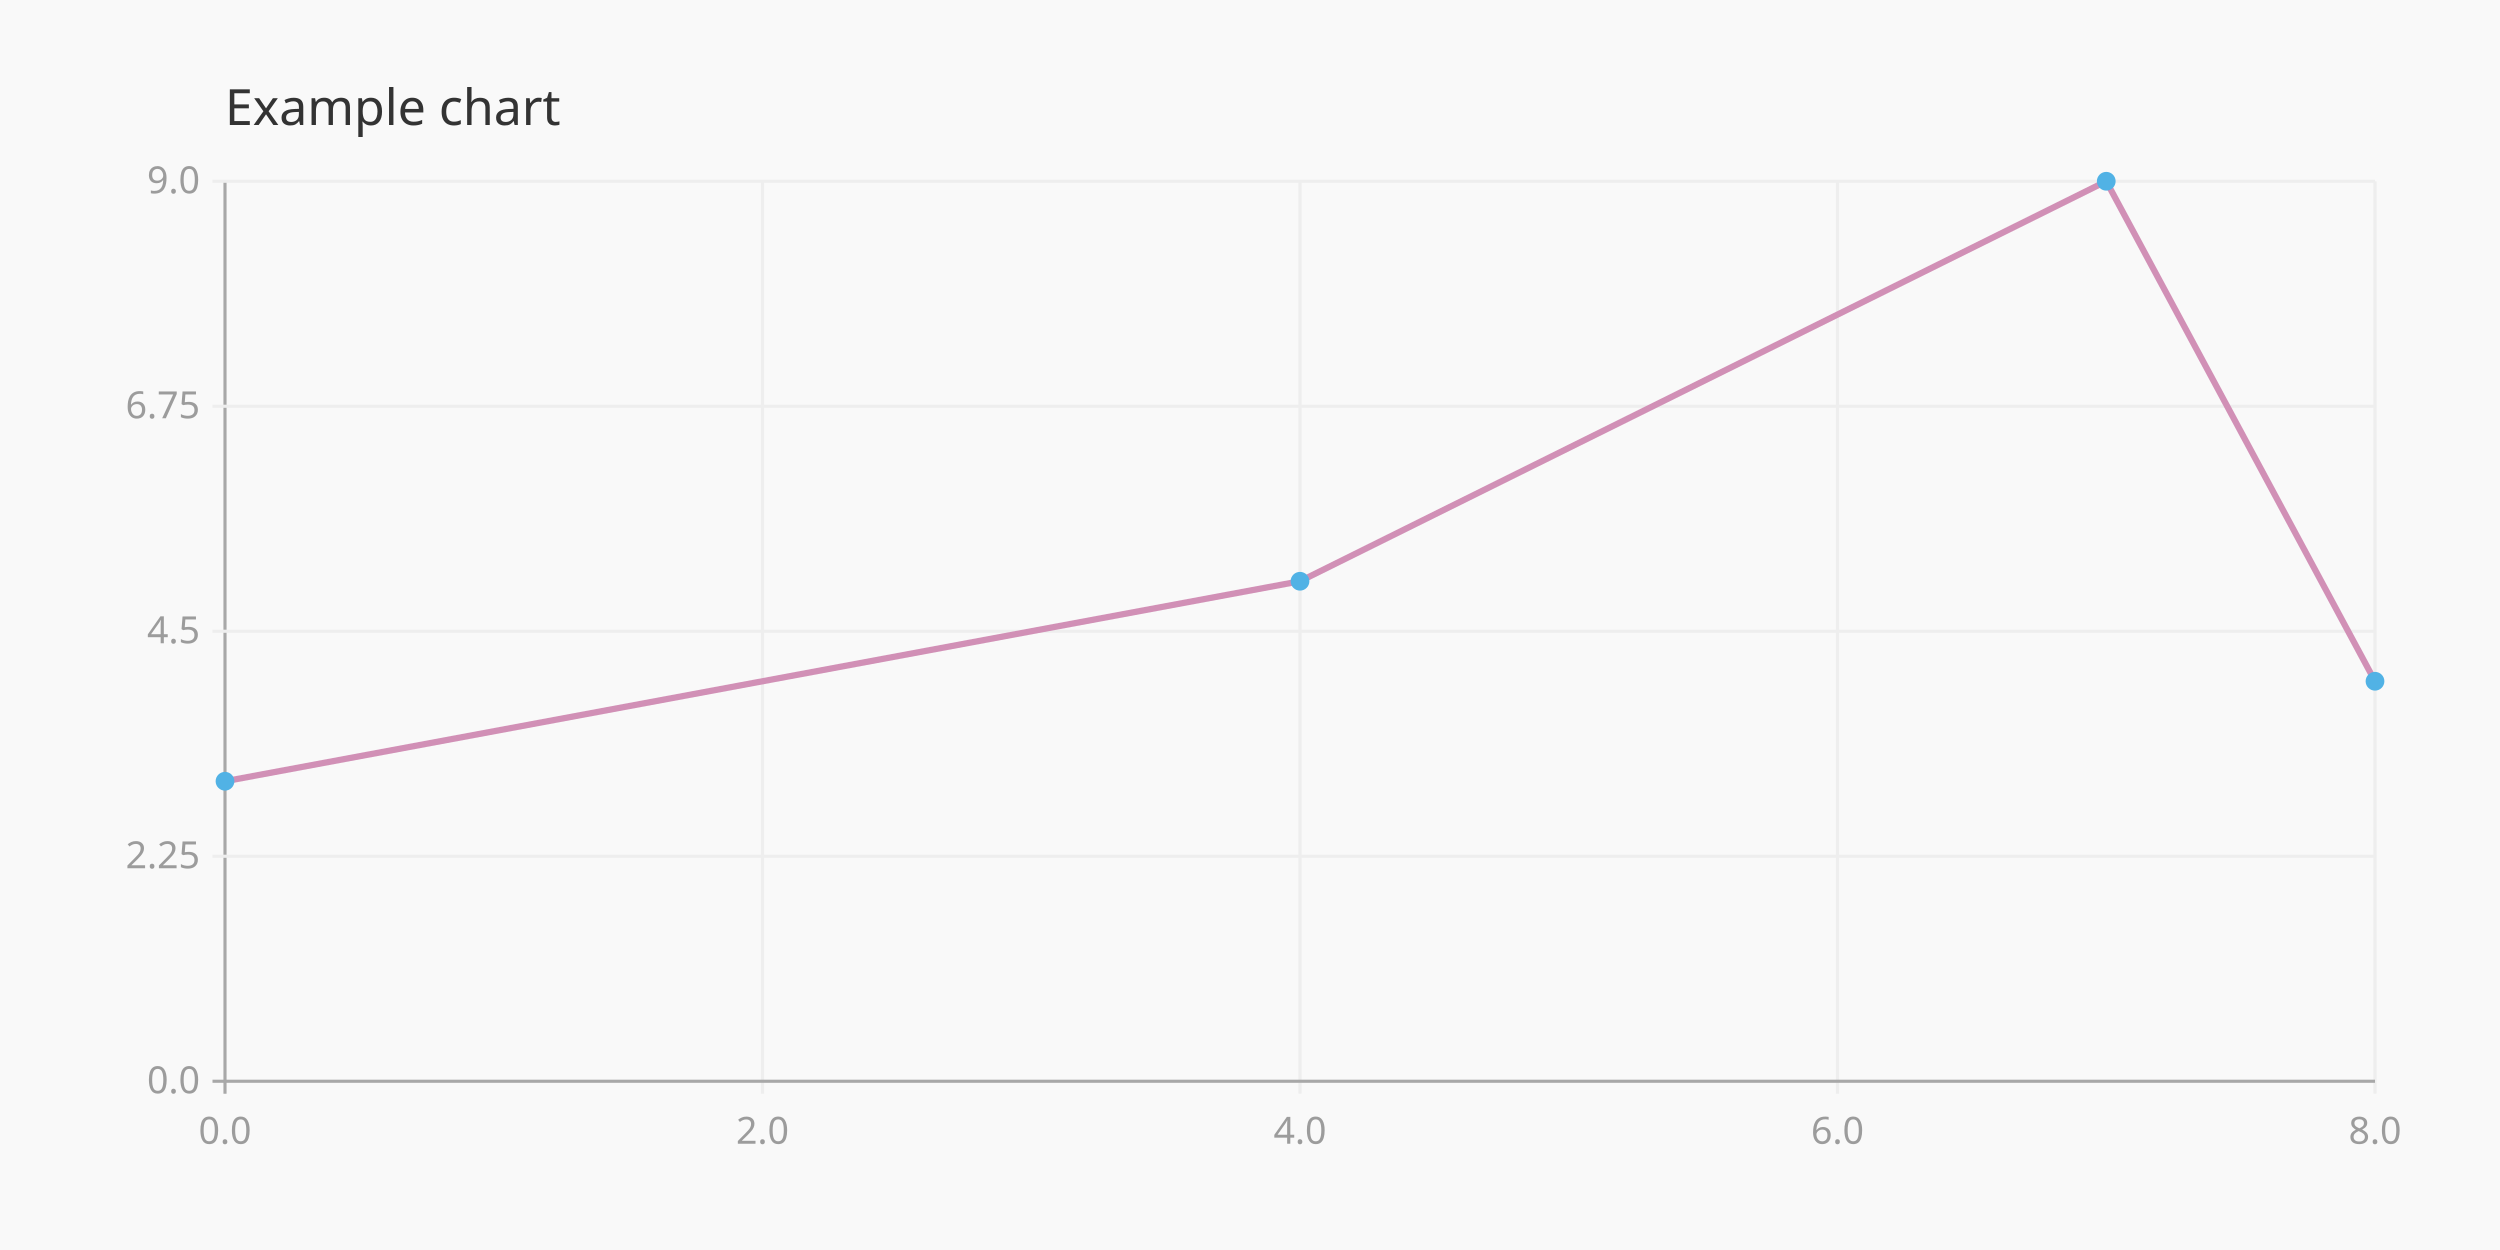
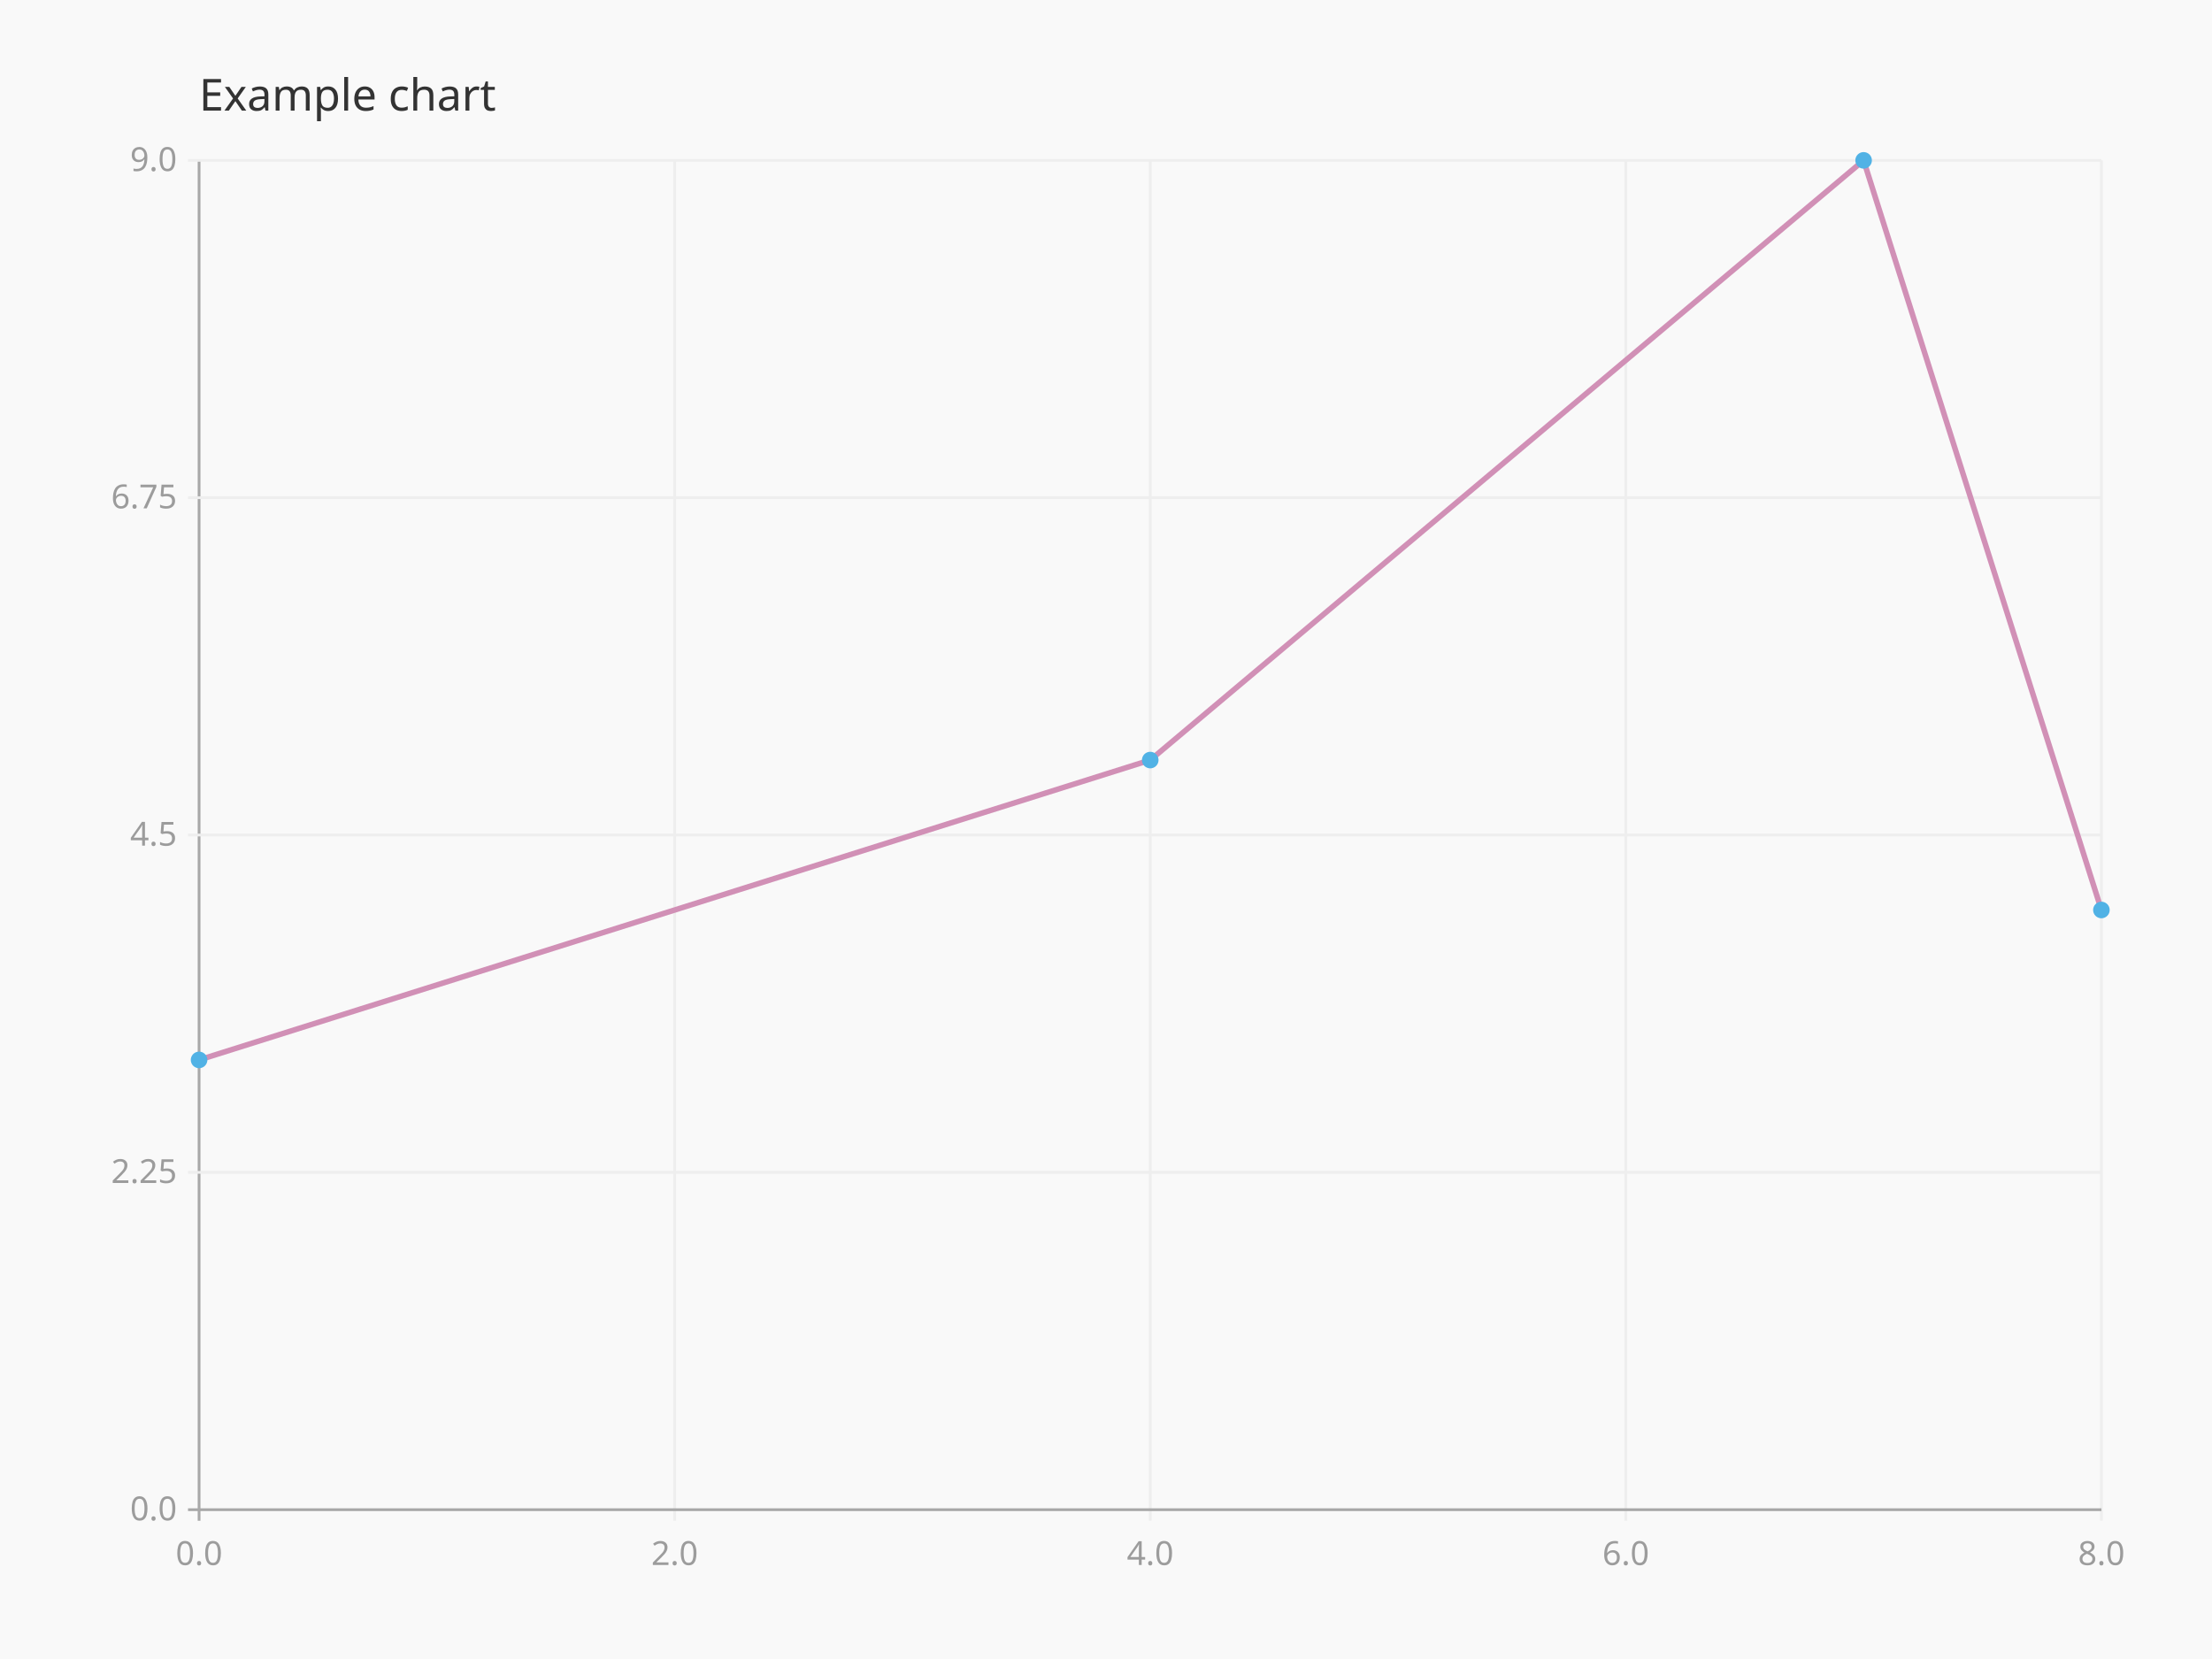
- <svg xmlns="http://www.w3.org/2000/svg" height="400" version="1.1" width="800">
+ <svg xmlns="http://www.w3.org/2000/svg" height="600" version="1.1" width="800">
  <g>
-     <rect fill="#f9f9f9" height="400" width="800" x="0" y="0" />
+     <rect fill="#f9f9f9" height="600" width="800" x="0" y="0" />
    <g transform="translate(40 40)">
      <g transform="translate(32 0)">
        <text fill="#333" font-family="Monaco" font-size="16" x="0" y="0">Example chart</text>
      </g>
      <g transform="translate(0 18)">
        <g transform="translate(32 0)">
          <g class="axis bottom">
            <g class="tick">
-               <line stroke="#a8a8a8" stroke-width="1" x1="0.0" x2="0.0" y1="0" y2="292.0" />
-               <text dy="1em" fill="#9c9c9c" font-family="Monaco" text-anchor="middle" x="0.0" y="296.0">0.0</text>
+               <line stroke="#a8a8a8" stroke-width="1" x1="0.0" x2="0.0" y1="0" y2="492.0" />
+               <text dy="1em" fill="#9c9c9c" font-family="Monaco" text-anchor="middle" x="0.0" y="496.0">0.0</text>
            </g>
            <g class="tick">
-               <line stroke="#eee" stroke-width="1" x1="172.0" x2="172.0" y1="0" y2="292.0" />
-               <text dy="1em" fill="#9c9c9c" font-family="Monaco" text-anchor="middle" x="172.0" y="296.0">2.0</text>
+               <line stroke="#eee" stroke-width="1" x1="172.0" x2="172.0" y1="0" y2="492.0" />
+               <text dy="1em" fill="#9c9c9c" font-family="Monaco" text-anchor="middle" x="172.0" y="496.0">2.0</text>
            </g>
            <g class="tick">
-               <line stroke="#eee" stroke-width="1" x1="344.0" x2="344.0" y1="0" y2="292.0" />
-               <text dy="1em" fill="#9c9c9c" font-family="Monaco" text-anchor="middle" x="344.0" y="296.0">4.0</text>
+               <line stroke="#eee" stroke-width="1" x1="344.0" x2="344.0" y1="0" y2="492.0" />
+               <text dy="1em" fill="#9c9c9c" font-family="Monaco" text-anchor="middle" x="344.0" y="496.0">4.0</text>
            </g>
            <g class="tick">
-               <line stroke="#eee" stroke-width="1" x1="516.0" x2="516.0" y1="0" y2="292.0" />
-               <text dy="1em" fill="#9c9c9c" font-family="Monaco" text-anchor="middle" x="516.0" y="296.0">6.0</text>
+               <line stroke="#eee" stroke-width="1" x1="516.0" x2="516.0" y1="0" y2="492.0" />
+               <text dy="1em" fill="#9c9c9c" font-family="Monaco" text-anchor="middle" x="516.0" y="496.0">6.0</text>
            </g>
            <g class="tick">
-               <line stroke="#eee" stroke-width="1" x1="688.0" x2="688.0" y1="0" y2="292.0" />
-               <text dy="1em" fill="#9c9c9c" font-family="Monaco" text-anchor="middle" x="688.0" y="296.0">8.0</text>
+               <line stroke="#eee" stroke-width="1" x1="688.0" x2="688.0" y1="0" y2="492.0" />
+               <text dy="1em" fill="#9c9c9c" font-family="Monaco" text-anchor="middle" x="688.0" y="496.0">8.0</text>
            </g>
          </g>
          <g class="axis left">
            <g class="tick">
-               <line stroke="#a8a8a8" stroke-width="1" x1="-4" x2="688.0" y1="288.0" y2="288.0" />
-               <text dy="0.32em" fill="#9c9c9c" font-family="Monaco" text-anchor="end" x="-8" y="288.0">0.0</text>
+               <line stroke="#a8a8a8" stroke-width="1" x1="-4" x2="688.0" y1="488.0" y2="488.0" />
+               <text dy="0.32em" fill="#9c9c9c" font-family="Monaco" text-anchor="end" x="-8" y="488.0">0.0</text>
            </g>
            <g class="tick">
-               <line stroke="#eee" stroke-width="1" x1="-4" x2="688.0" y1="216.0" y2="216.0" />
-               <text dy="0.32em" fill="#9c9c9c" font-family="Monaco" text-anchor="end" x="-8" y="216.0">2.25</text>
+               <line stroke="#eee" stroke-width="1" x1="-4" x2="688.0" y1="366.0" y2="366.0" />
+               <text dy="0.32em" fill="#9c9c9c" font-family="Monaco" text-anchor="end" x="-8" y="366.0">2.25</text>
            </g>
            <g class="tick">
-               <line stroke="#eee" stroke-width="1" x1="-4" x2="688.0" y1="144.0" y2="144.0" />
-               <text dy="0.32em" fill="#9c9c9c" font-family="Monaco" text-anchor="end" x="-8" y="144.0">4.5</text>
+               <line stroke="#eee" stroke-width="1" x1="-4" x2="688.0" y1="244.0" y2="244.0" />
+               <text dy="0.32em" fill="#9c9c9c" font-family="Monaco" text-anchor="end" x="-8" y="244.0">4.5</text>
            </g>
            <g class="tick">
-               <line stroke="#eee" stroke-width="1" x1="-4" x2="688.0" y1="72.0" y2="72.0" />
-               <text dy="0.32em" fill="#9c9c9c" font-family="Monaco" text-anchor="end" x="-8" y="72.0">6.75</text>
+               <line stroke="#eee" stroke-width="1" x1="-4" x2="688.0" y1="122.0" y2="122.0" />
+               <text dy="0.32em" fill="#9c9c9c" font-family="Monaco" text-anchor="end" x="-8" y="122.0">6.75</text>
            </g>
            <g class="tick">
              <line stroke="#eee" stroke-width="1" x1="-4" x2="688.0" y1="0.0" y2="0.0" />
              <text dy="0.32em" fill="#9c9c9c" font-family="Monaco" text-anchor="end" x="-8" y="0.0">9.0</text>
            </g>
          </g>
          <g>
            <g class="series lines">
-               <path d="M 0.0 192.0 L 344.0 128.0 L 602.0 0.0 L 688.0 160.0" fill="none" stroke="#d190b6" stroke-width="2" />
+               <path d="M 0.0 325.333 L 344.0 216.889 L 602.0 0.0 L 688.0 271.111" fill="none" stroke="#d190b6" stroke-width="2" />
            </g>
            <g class="series dots">
-               <circle cx="0.0" cy="192.0" fill="#51b2e5" r="3" />
-               <circle cx="344.0" cy="128.0" fill="#51b2e5" r="3" />
+               <circle cx="0.0" cy="325.333" fill="#51b2e5" r="3" />
+               <circle cx="344.0" cy="216.889" fill="#51b2e5" r="3" />
              <circle cx="602.0" cy="0.0" fill="#51b2e5" r="3" />
-               <circle cx="688.0" cy="160.0" fill="#51b2e5" r="3" />
+               <circle cx="688.0" cy="271.111" fill="#51b2e5" r="3" />
            </g>
          </g>
        </g>
      </g>
    </g>
  </g>
</svg>
